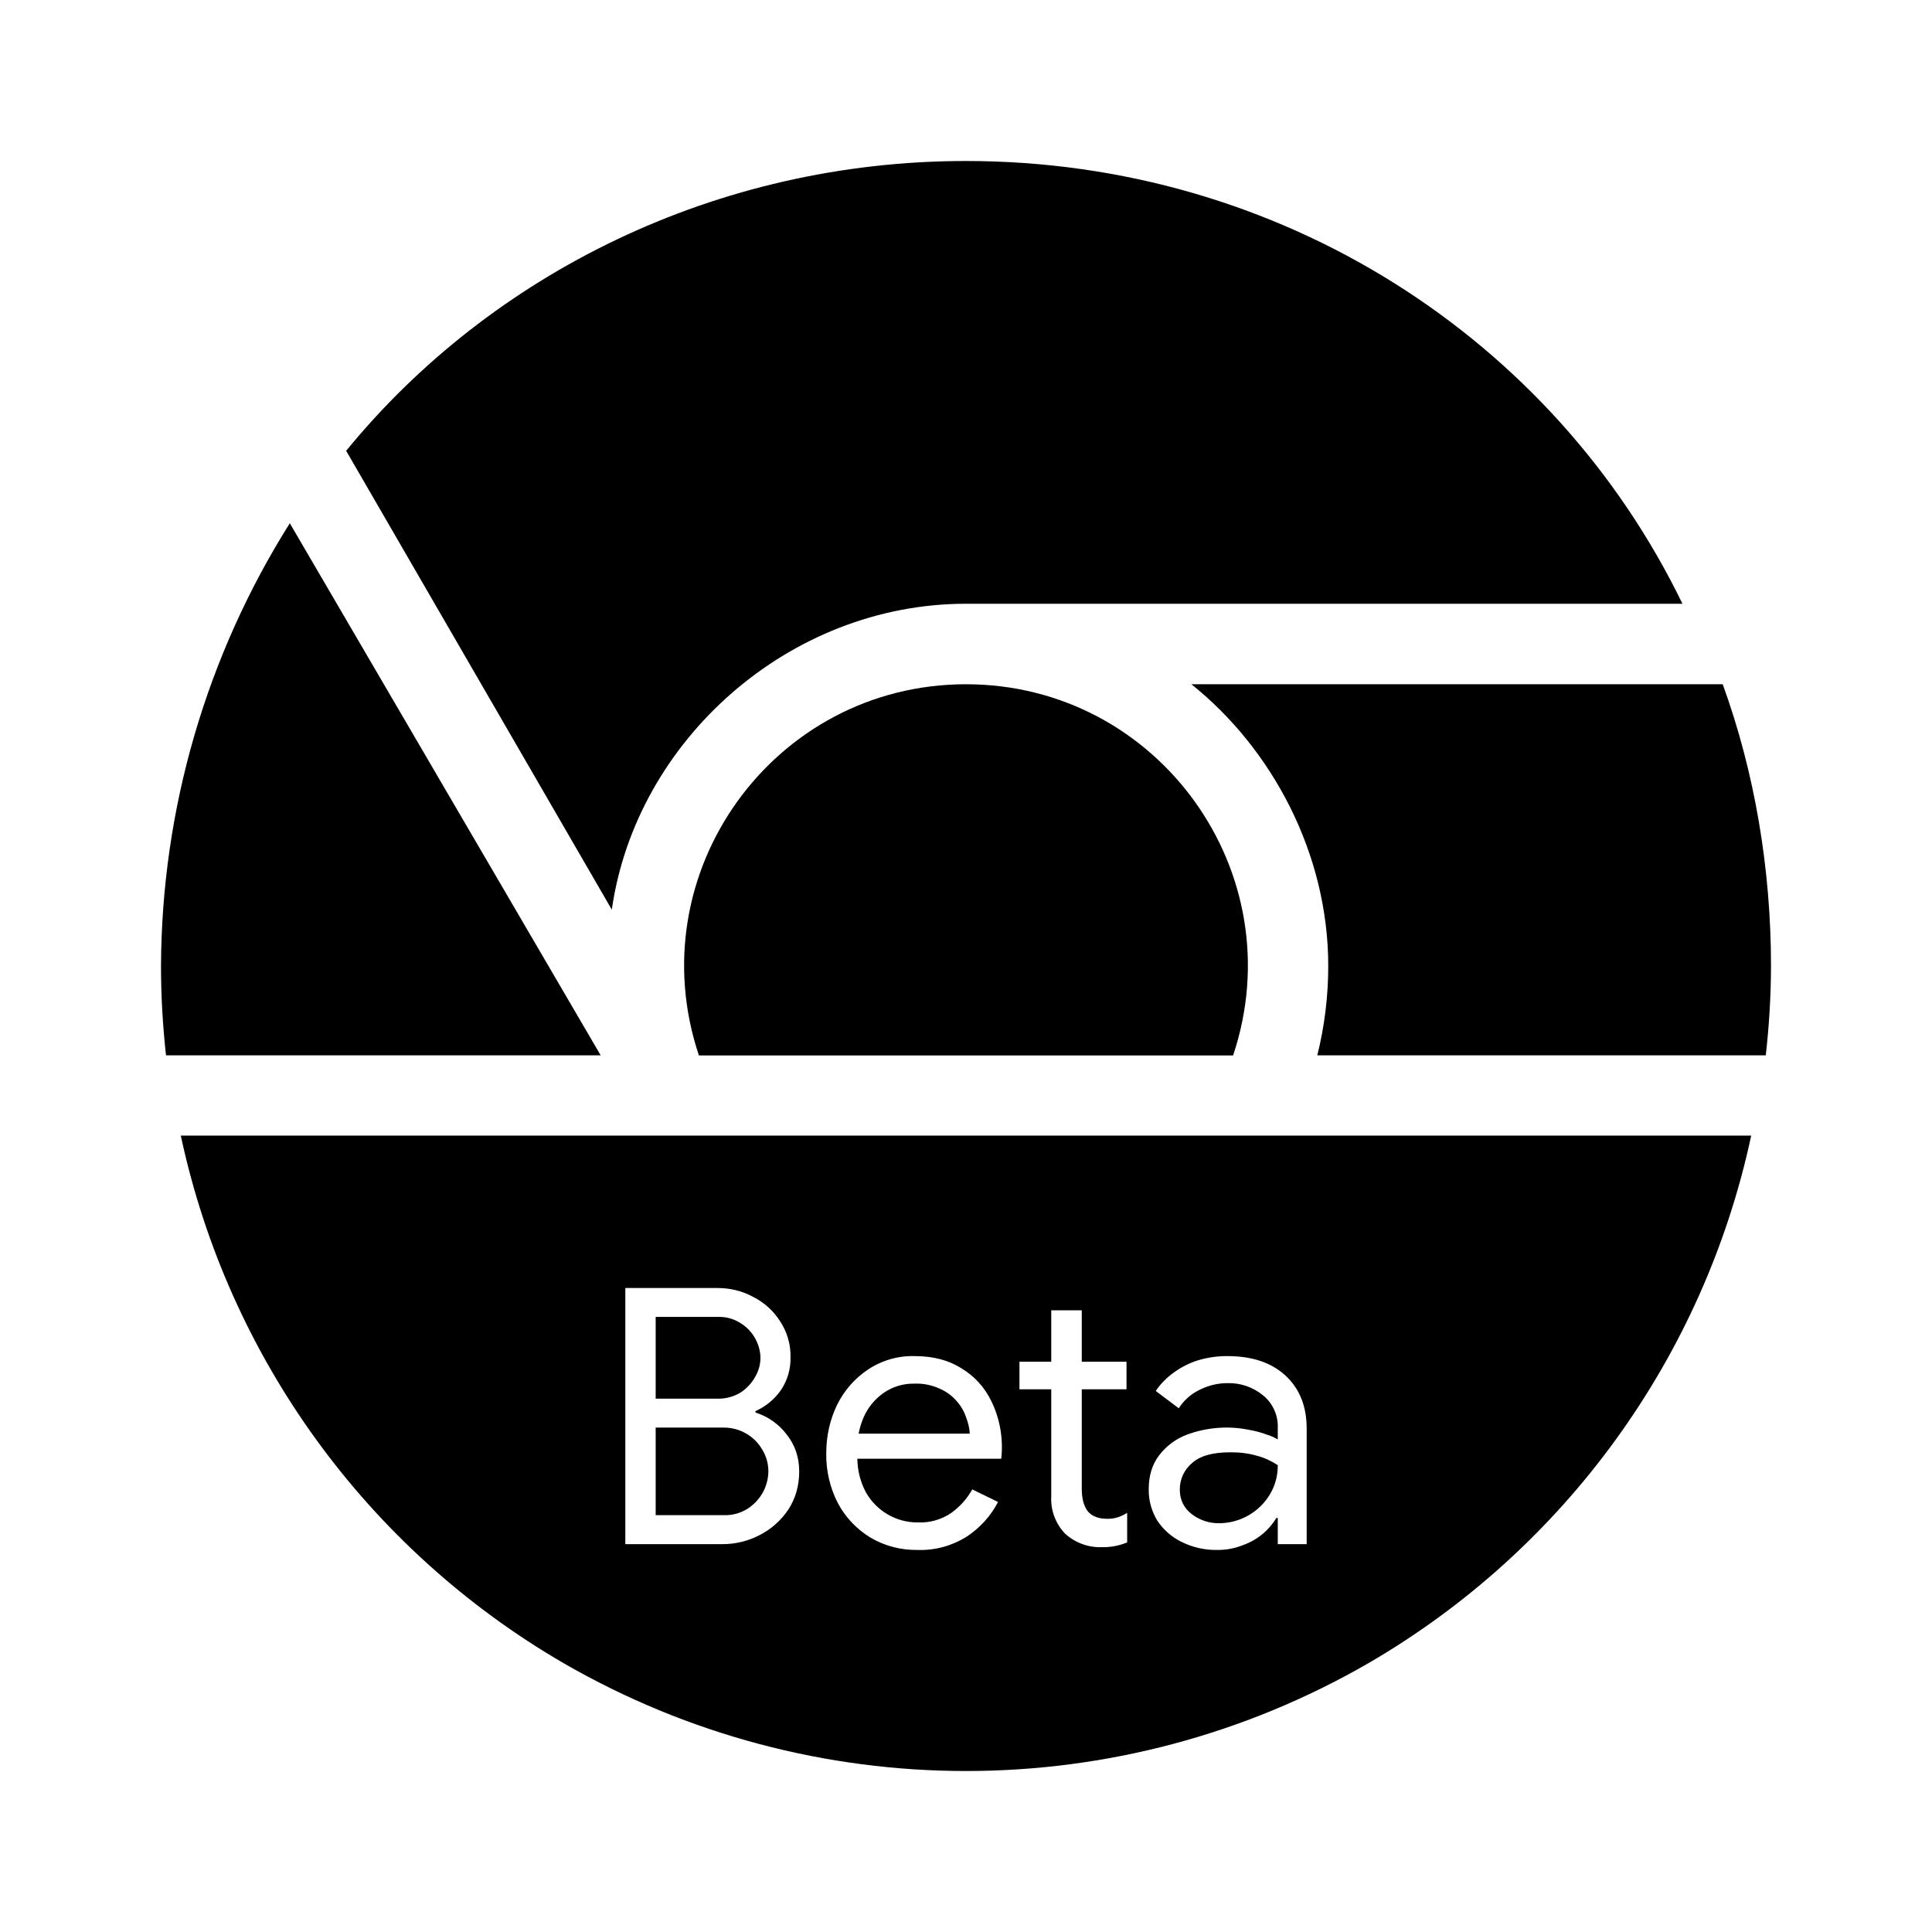
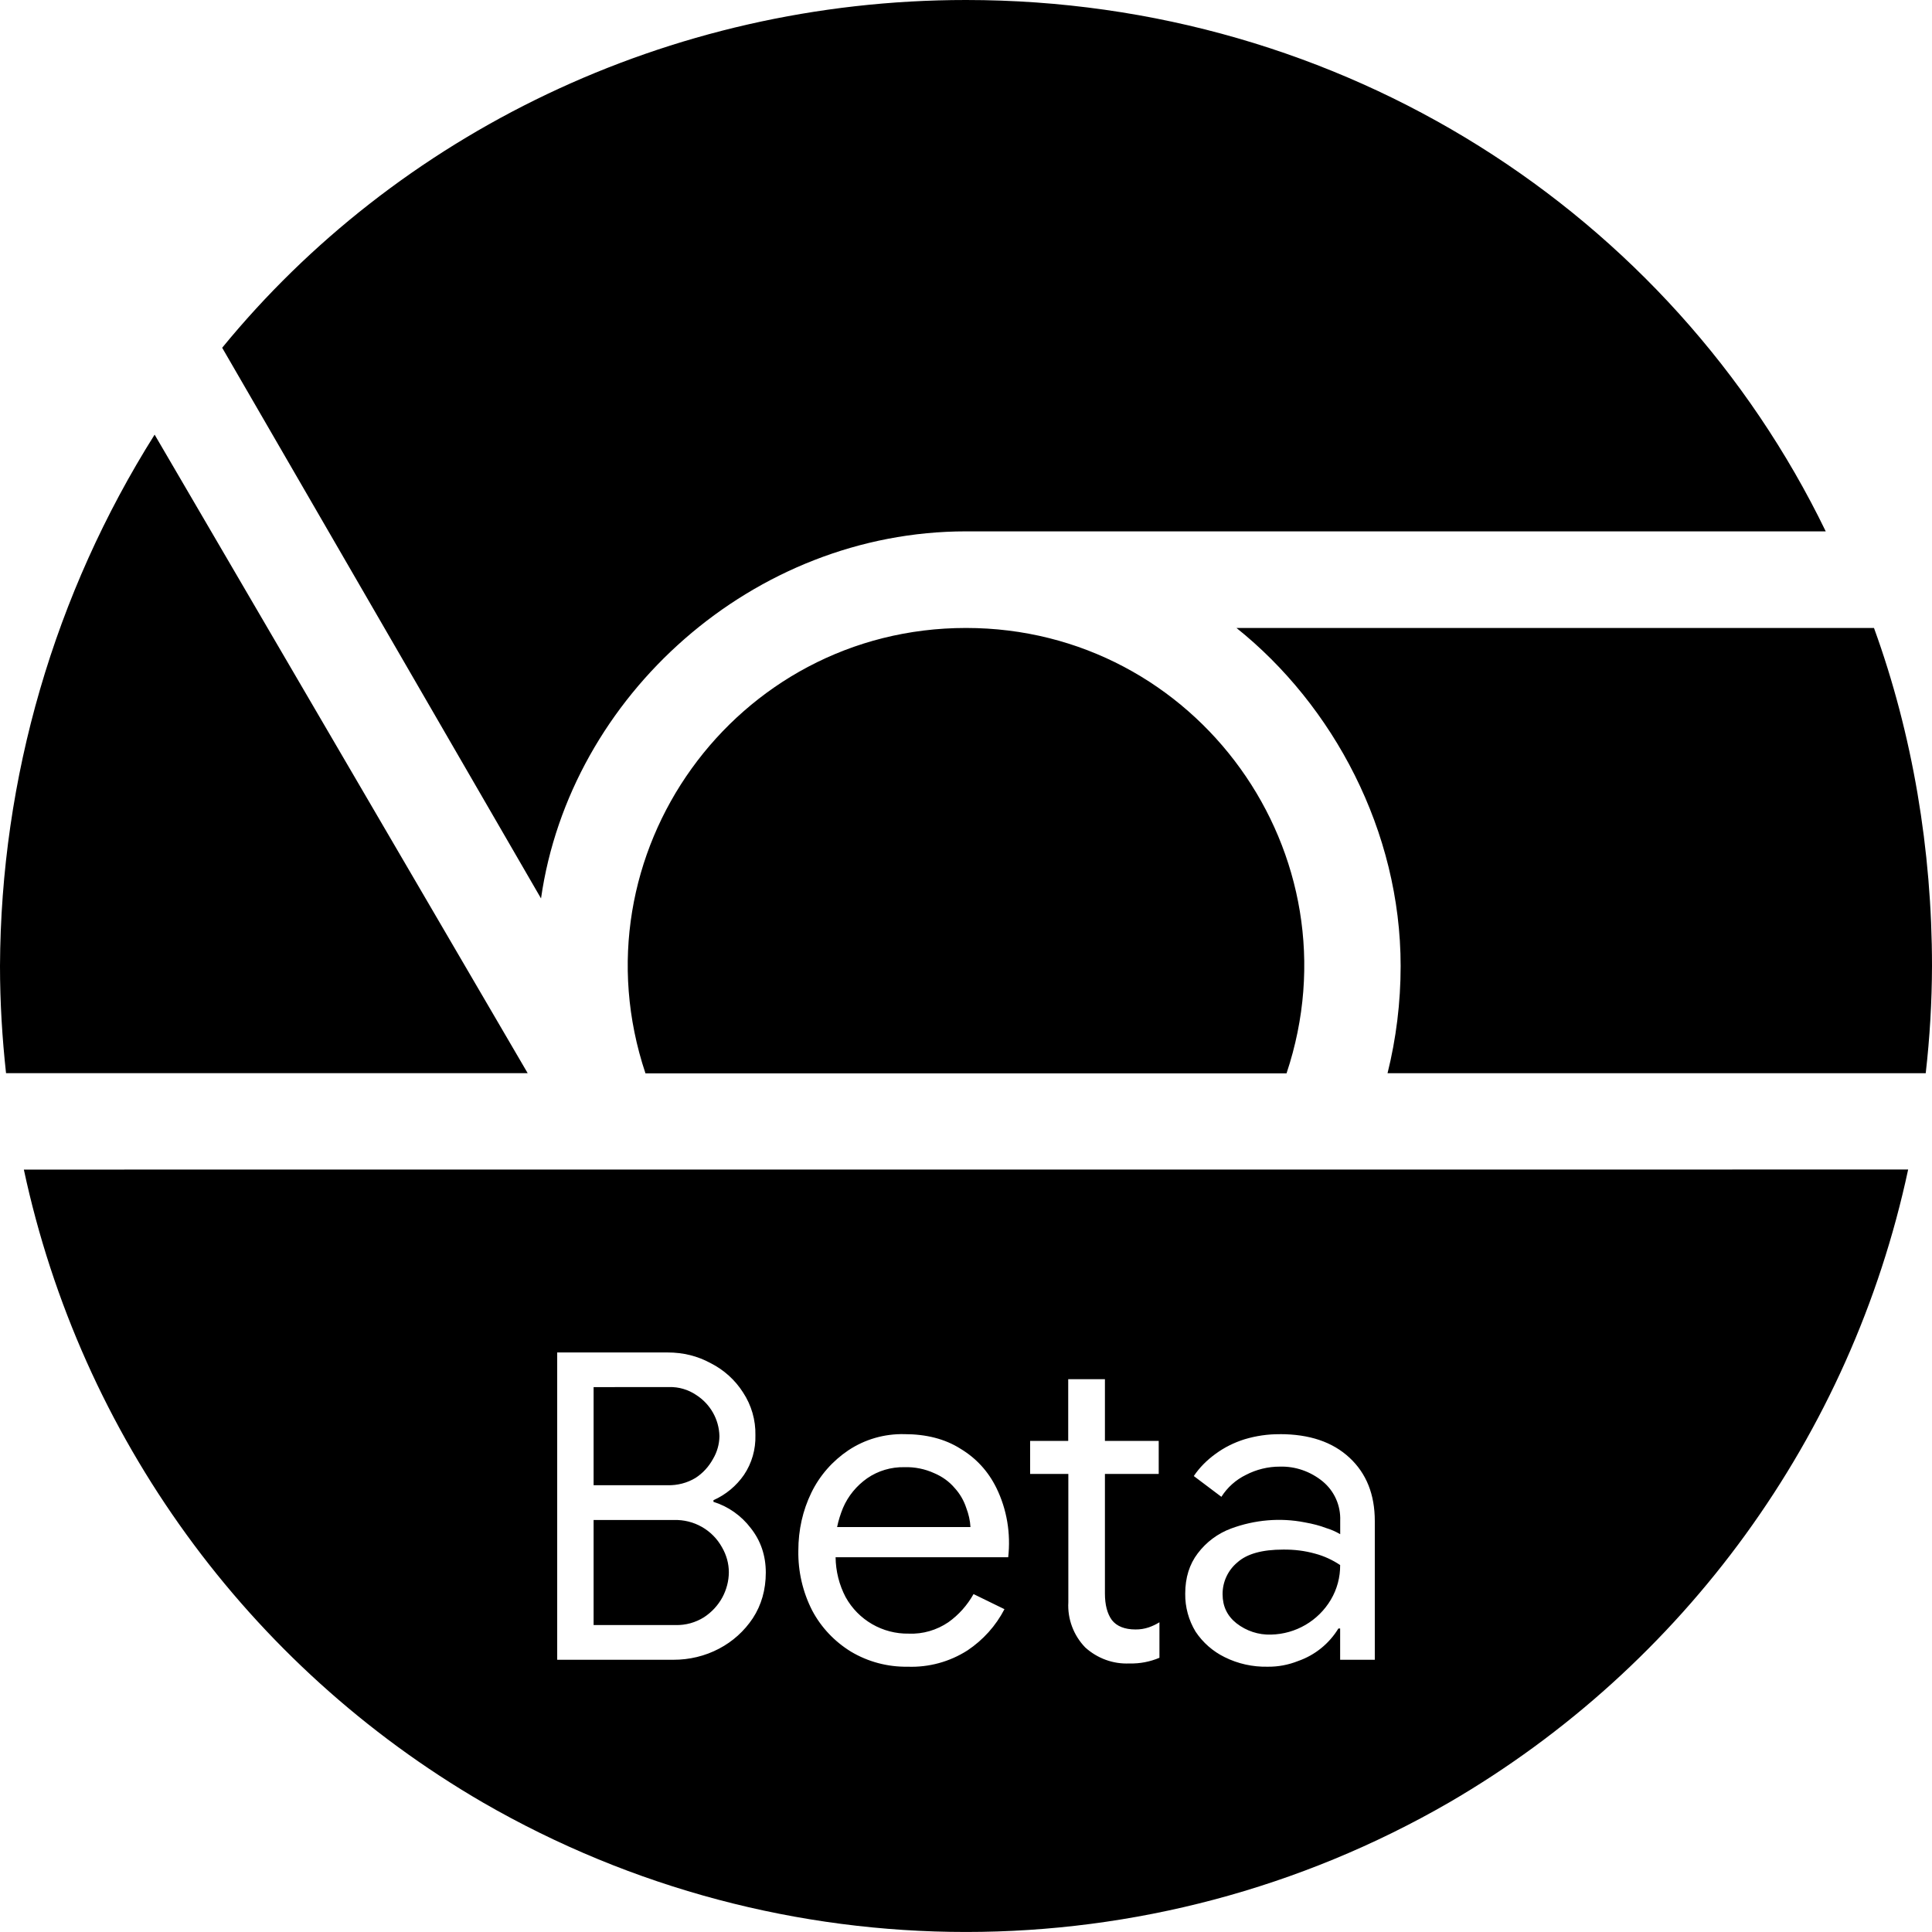
- <svg xmlns="http://www.w3.org/2000/svg" height="24" width="24" version="1.1" id="svg6">
+ <svg xmlns="http://www.w3.org/2000/svg" height="32" width="32" version="1.1" id="svg6">
  <defs id="defs10" />
-   <path d="M 12,2 C 8.9,2 6.1,3.4 4.3,5.6 L 7.6,11.3 C 7.9,9.2 9.8,7.5 12,7.5 h 8.9 C 19.3,4.2 15.9,2 12,2 Z M 3.6,6.5 A 10.402,10.402 0 0 0 2,12 c 0,0.376 0.022,0.744 0.062,1.11 h 5.4 z m 11.2,2 c 1,0.8 1.7,2.1 1.7,3.5 0,0.378 -0.047,0.753 -0.136,1.11 h 5.571 A 9.993,9.993 0 0 0 22,12 c 0,-1.2 -0.2,-2.4 -0.6,-3.5 z" id="path2" style="stroke-width:1.111" />
-   <path id="path4" style="stroke-width:1.111" d="M 12 8.5 C 9.609 8.5 7.923 10.844 8.682 13.111 L 15.318 13.111 C 16.077 10.844 14.391 8.5 12 8.5 z M 2.246 14.107 C 2.836 16.864 4.563 19.244 7 20.66 C 10.094 22.447 13.906 22.447 17 20.66 C 19.437 19.244 21.164 16.864 21.754 14.107 L 2.246 14.107 z M 7.768 16 L 8.91 16 C 9.072 16 9.222 16.037 9.357 16.111 C 9.494 16.18 9.61 16.285 9.691 16.414 C 9.778 16.546 9.823 16.7 9.82 16.857 C 9.824 17.003 9.783 17.147 9.701 17.268 C 9.622 17.382 9.512 17.473 9.385 17.529 L 9.385 17.547 C 9.539 17.595 9.674 17.69 9.771 17.818 C 9.875 17.948 9.928 18.102 9.928 18.279 C 9.928 18.457 9.882 18.616 9.793 18.752 C 9.704 18.885 9.585 18.992 9.443 19.066 C 9.298 19.143 9.135 19.183 8.971 19.182 L 7.768 19.182 L 7.768 16 z M 13.059 16.277 L 13.061 16.277 L 13.438 16.277 L 13.438 16.916 L 13.994 16.916 L 13.994 17.258 L 13.438 17.258 L 13.438 18.494 C 13.438 18.613 13.462 18.704 13.51 18.77 C 13.56 18.834 13.643 18.867 13.754 18.867 C 13.801 18.868 13.848 18.861 13.893 18.846 C 13.932 18.832 13.967 18.815 14.002 18.793 L 14.002 19.16 C 13.904 19.201 13.798 19.222 13.691 19.219 C 13.523 19.227 13.358 19.166 13.232 19.053 C 13.112 18.928 13.049 18.759 13.059 18.586 L 13.059 17.258 L 12.664 17.258 L 12.664 16.916 L 13.059 16.916 L 13.059 16.277 z M 8.145 16.359 L 8.145 17.375 L 8.91 17.375 C 9.012 17.378 9.112 17.351 9.199 17.299 C 9.275 17.25 9.337 17.182 9.381 17.104 C 9.424 17.032 9.446 16.95 9.447 16.867 C 9.443 16.694 9.353 16.535 9.207 16.441 C 9.124 16.386 9.027 16.357 8.928 16.359 L 8.145 16.359 z M 11.363 16.846 C 11.588 16.846 11.781 16.895 11.941 16.996 C 12.104 17.094 12.229 17.23 12.314 17.404 C 12.423 17.626 12.465 17.876 12.438 18.121 L 10.65 18.121 C 10.652 18.265 10.687 18.406 10.754 18.533 C 10.885 18.77 11.137 18.917 11.408 18.912 C 11.553 18.918 11.696 18.876 11.816 18.795 C 11.924 18.717 12.013 18.618 12.078 18.502 L 12.398 18.658 C 12.309 18.83 12.177 18.976 12.016 19.084 C 11.83 19.203 11.614 19.262 11.395 19.254 C 11.189 19.257 10.985 19.203 10.809 19.098 C 10.64 18.994 10.501 18.847 10.408 18.672 C 10.31 18.481 10.26 18.267 10.264 18.053 C 10.264 17.837 10.31 17.636 10.398 17.453 C 10.485 17.275 10.617 17.124 10.781 17.014 C 10.953 16.899 11.157 16.84 11.363 16.846 z M 15.248 16.846 C 15.556 16.846 15.795 16.927 15.971 17.09 C 16.145 17.252 16.232 17.471 16.232 17.746 L 16.232 19.182 L 15.873 19.182 L 15.873 18.857 L 15.855 18.857 C 15.76 19.015 15.612 19.134 15.438 19.195 C 15.337 19.235 15.231 19.255 15.123 19.254 C 14.969 19.257 14.816 19.223 14.678 19.154 C 14.555 19.094 14.453 19.004 14.377 18.891 C 14.305 18.773 14.267 18.636 14.27 18.498 C 14.27 18.331 14.313 18.192 14.398 18.08 C 14.487 17.963 14.606 17.874 14.744 17.822 C 14.987 17.732 15.252 17.71 15.506 17.76 C 15.593 17.775 15.664 17.794 15.727 17.818 C 15.778 17.833 15.827 17.854 15.873 17.881 L 15.873 17.742 C 15.88 17.585 15.813 17.434 15.691 17.334 C 15.566 17.232 15.41 17.177 15.248 17.182 C 15.126 17.181 15.005 17.212 14.896 17.268 C 14.793 17.318 14.705 17.397 14.643 17.494 L 14.357 17.279 C 14.417 17.19 14.493 17.114 14.58 17.051 C 14.672 16.984 14.774 16.932 14.883 16.898 C 15.001 16.863 15.124 16.845 15.248 16.846 z M 11.361 17.188 C 11.224 17.185 11.09 17.225 10.977 17.303 C 10.867 17.38 10.78 17.486 10.727 17.609 C 10.7 17.674 10.679 17.74 10.666 17.809 L 12.047 17.809 C 12.043 17.74 12.027 17.673 12.002 17.609 C 11.977 17.533 11.937 17.463 11.883 17.404 C 11.826 17.337 11.753 17.285 11.672 17.25 C 11.575 17.206 11.47 17.184 11.363 17.188 L 11.361 17.188 z M 8.145 17.734 L 8.145 18.822 L 8.994 18.822 C 9.098 18.825 9.199 18.797 9.287 18.742 C 9.367 18.69 9.433 18.619 9.479 18.535 C 9.521 18.456 9.544 18.367 9.545 18.277 C 9.545 18.186 9.521 18.096 9.475 18.018 C 9.375 17.836 9.181 17.728 8.975 17.734 L 8.145 17.734 z M 15.283 18.041 C 15.067 18.041 14.909 18.084 14.809 18.174 C 14.711 18.255 14.655 18.377 14.656 18.504 C 14.656 18.628 14.703 18.728 14.799 18.805 C 14.901 18.885 15.028 18.927 15.158 18.922 C 15.413 18.916 15.647 18.78 15.777 18.561 C 15.842 18.452 15.874 18.328 15.873 18.201 C 15.794 18.149 15.707 18.108 15.615 18.084 C 15.507 18.053 15.396 18.04 15.283 18.041 z " />
+   <path id="path2" style="stroke-width:1.778" d="M 16,0 C 11.04,0 6.56,2.24 3.68,5.76 l 5.281,9.121 C 9.441,11.521 12.48,8.801 16,8.801 H 30.24 C 27.68,3.521 22.24,0 16,0 Z M 2.561,7.199 A 16.644,16.644 0 0 0 0,16 c 0,0.601 0.036,1.191 0.1,1.775 H 8.74 Z M 16,10.401 c -3.825,6.7e-5 -6.523,3.75 -5.309,7.377 H 21.309 C 22.523,14.15 19.825,10.401 16,10.401 Z m 4.48,0 c 1.6,1.28 2.719,3.36 2.719,5.6 0,0.604 -0.075,1.205 -0.217,1.775 h 8.914 A 15.989,15.99 0 0 0 32,16 C 32,14.08 31.679,12.161 31.039,10.401 Z M 0.395,19.372 C 1.339,23.782 4.101,27.59 8,29.856 c 4.95,2.858 11.05,2.858 16,0 3.899,-2.266 6.661,-6.074 7.605,-10.485 z m 8.834,3.029 h 1.828 c 0.26,0 0.498,0.059 0.715,0.178 0.218,0.11 0.404,0.278 0.535,0.484 0.139,0.211 0.21,0.457 0.205,0.709 0.006,0.233 -0.059,0.463 -0.189,0.656 -0.127,0.184 -0.302,0.329 -0.506,0.42 v 0.027 c 0.246,0.077 0.461,0.229 0.617,0.434 0.165,0.208 0.25,0.454 0.25,0.738 0,0.284 -0.073,0.539 -0.215,0.756 -0.142,0.213 -0.332,0.385 -0.559,0.504 -0.232,0.123 -0.495,0.185 -0.758,0.184 H 9.229 Z M 17.693,22.844 h 0.004 0.604 v 1.022 h 0.891 v 0.547 h -0.891 v 1.979 c 0,0.19 0.039,0.337 0.115,0.441 0.08,0.103 0.213,0.156 0.391,0.156 0.075,8.69e-4 0.15,-0.011 0.221,-0.035 0.062,-0.022 0.12,-0.049 0.176,-0.084 v 0.588 c -0.157,0.066 -0.325,0.099 -0.496,0.094 -0.27,0.013 -0.534,-0.084 -0.734,-0.266 -0.192,-0.199 -0.295,-0.471 -0.279,-0.748 V 24.413 H 17.062 v -0.547 h 0.631 z m -7.861,0.131 v 1.625 h 1.225 c 0.163,0.004 0.324,-0.037 0.463,-0.121 0.121,-0.078 0.219,-0.186 0.289,-0.313 0.068,-0.114 0.106,-0.246 0.107,-0.379 -0.006,-0.277 -0.151,-0.532 -0.385,-0.682 -0.132,-0.089 -0.288,-0.135 -0.447,-0.131 z m 5.148,0.779 c 0.359,0 0.67,0.078 0.926,0.24 0.26,0.156 0.461,0.373 0.598,0.652 0.174,0.355 0.239,0.754 0.195,1.147 h -2.859 c 0.003,0.231 0.059,0.456 0.166,0.66 0.21,0.38 0.613,0.613 1.047,0.605 0.232,0.01 0.462,-0.058 0.654,-0.188 C 15.879,26.748 16.021,26.588 16.125,26.403 l 0.512,0.25 c -0.143,0.276 -0.353,0.509 -0.611,0.682 -0.297,0.19 -0.642,0.284 -0.994,0.271 -0.33,0.005 -0.655,-0.081 -0.938,-0.25 -0.27,-0.166 -0.492,-0.399 -0.641,-0.68 -0.157,-0.306 -0.236,-0.649 -0.23,-0.992 0,-0.345 0.073,-0.666 0.215,-0.959 0.138,-0.285 0.351,-0.527 0.613,-0.703 0.275,-0.183 0.599,-0.276 0.93,-0.268 z m 6.217,0 c 0.492,0 0.875,0.129 1.156,0.391 0.279,0.26 0.418,0.608 0.418,1.049 v 2.297 h -0.574 v -0.518 h -0.029 c -0.154,0.252 -0.389,0.442 -0.668,0.539 -0.161,0.064 -0.331,0.096 -0.504,0.094 -0.246,0.005 -0.49,-0.048 -0.711,-0.158 -0.196,-0.096 -0.361,-0.241 -0.482,-0.422 -0.115,-0.189 -0.175,-0.408 -0.172,-0.629 0,-0.267 0.07,-0.488 0.207,-0.668 0.142,-0.188 0.332,-0.33 0.553,-0.412 0.389,-0.144 0.812,-0.182 1.219,-0.102 0.139,0.025 0.254,0.055 0.354,0.094 0.082,0.024 0.16,0.059 0.234,0.102 v -0.223 c 0.01,-0.252 -0.097,-0.492 -0.291,-0.652 -0.2,-0.163 -0.451,-0.252 -0.709,-0.244 -0.195,-7.51e-4 -0.389,0.047 -0.562,0.137 -0.166,0.081 -0.307,0.207 -0.406,0.363 l -0.457,-0.344 c 0.096,-0.143 0.218,-0.264 0.357,-0.365 0.146,-0.108 0.311,-0.19 0.484,-0.244 0.19,-0.057 0.386,-0.086 0.584,-0.084 z m -6.219,0.547 c -0.219,-0.004 -0.434,0.059 -0.615,0.184 -0.176,0.124 -0.315,0.292 -0.4,0.49 -0.042,0.103 -0.076,0.209 -0.098,0.318 h 2.209 c -0.006,-0.11 -0.031,-0.216 -0.07,-0.318 -0.04,-0.122 -0.105,-0.234 -0.191,-0.328 -0.091,-0.108 -0.208,-0.191 -0.338,-0.246 -0.155,-0.071 -0.324,-0.105 -0.494,-0.1 z m -5.146,0.875 v 1.74 h 1.359 c 0.166,0.004 0.328,-0.041 0.469,-0.129 0.128,-0.084 0.232,-0.196 0.305,-0.33 0.068,-0.127 0.106,-0.27 0.107,-0.414 2.02e-4,-0.146 -0.04,-0.288 -0.113,-0.414 -0.16,-0.29 -0.468,-0.464 -0.799,-0.453 z m 11.422,0.49 c -0.347,0 -0.6,0.069 -0.76,0.213 -0.156,0.13 -0.246,0.324 -0.244,0.527 0,0.199 0.076,0.358 0.229,0.48 0.164,0.128 0.366,0.195 0.574,0.188 0.408,-0.009 0.782,-0.227 0.99,-0.578 0.103,-0.174 0.156,-0.372 0.154,-0.574 -0.126,-0.084 -0.265,-0.149 -0.412,-0.188 -0.173,-0.049 -0.351,-0.07 -0.531,-0.068 z" />
</svg>
